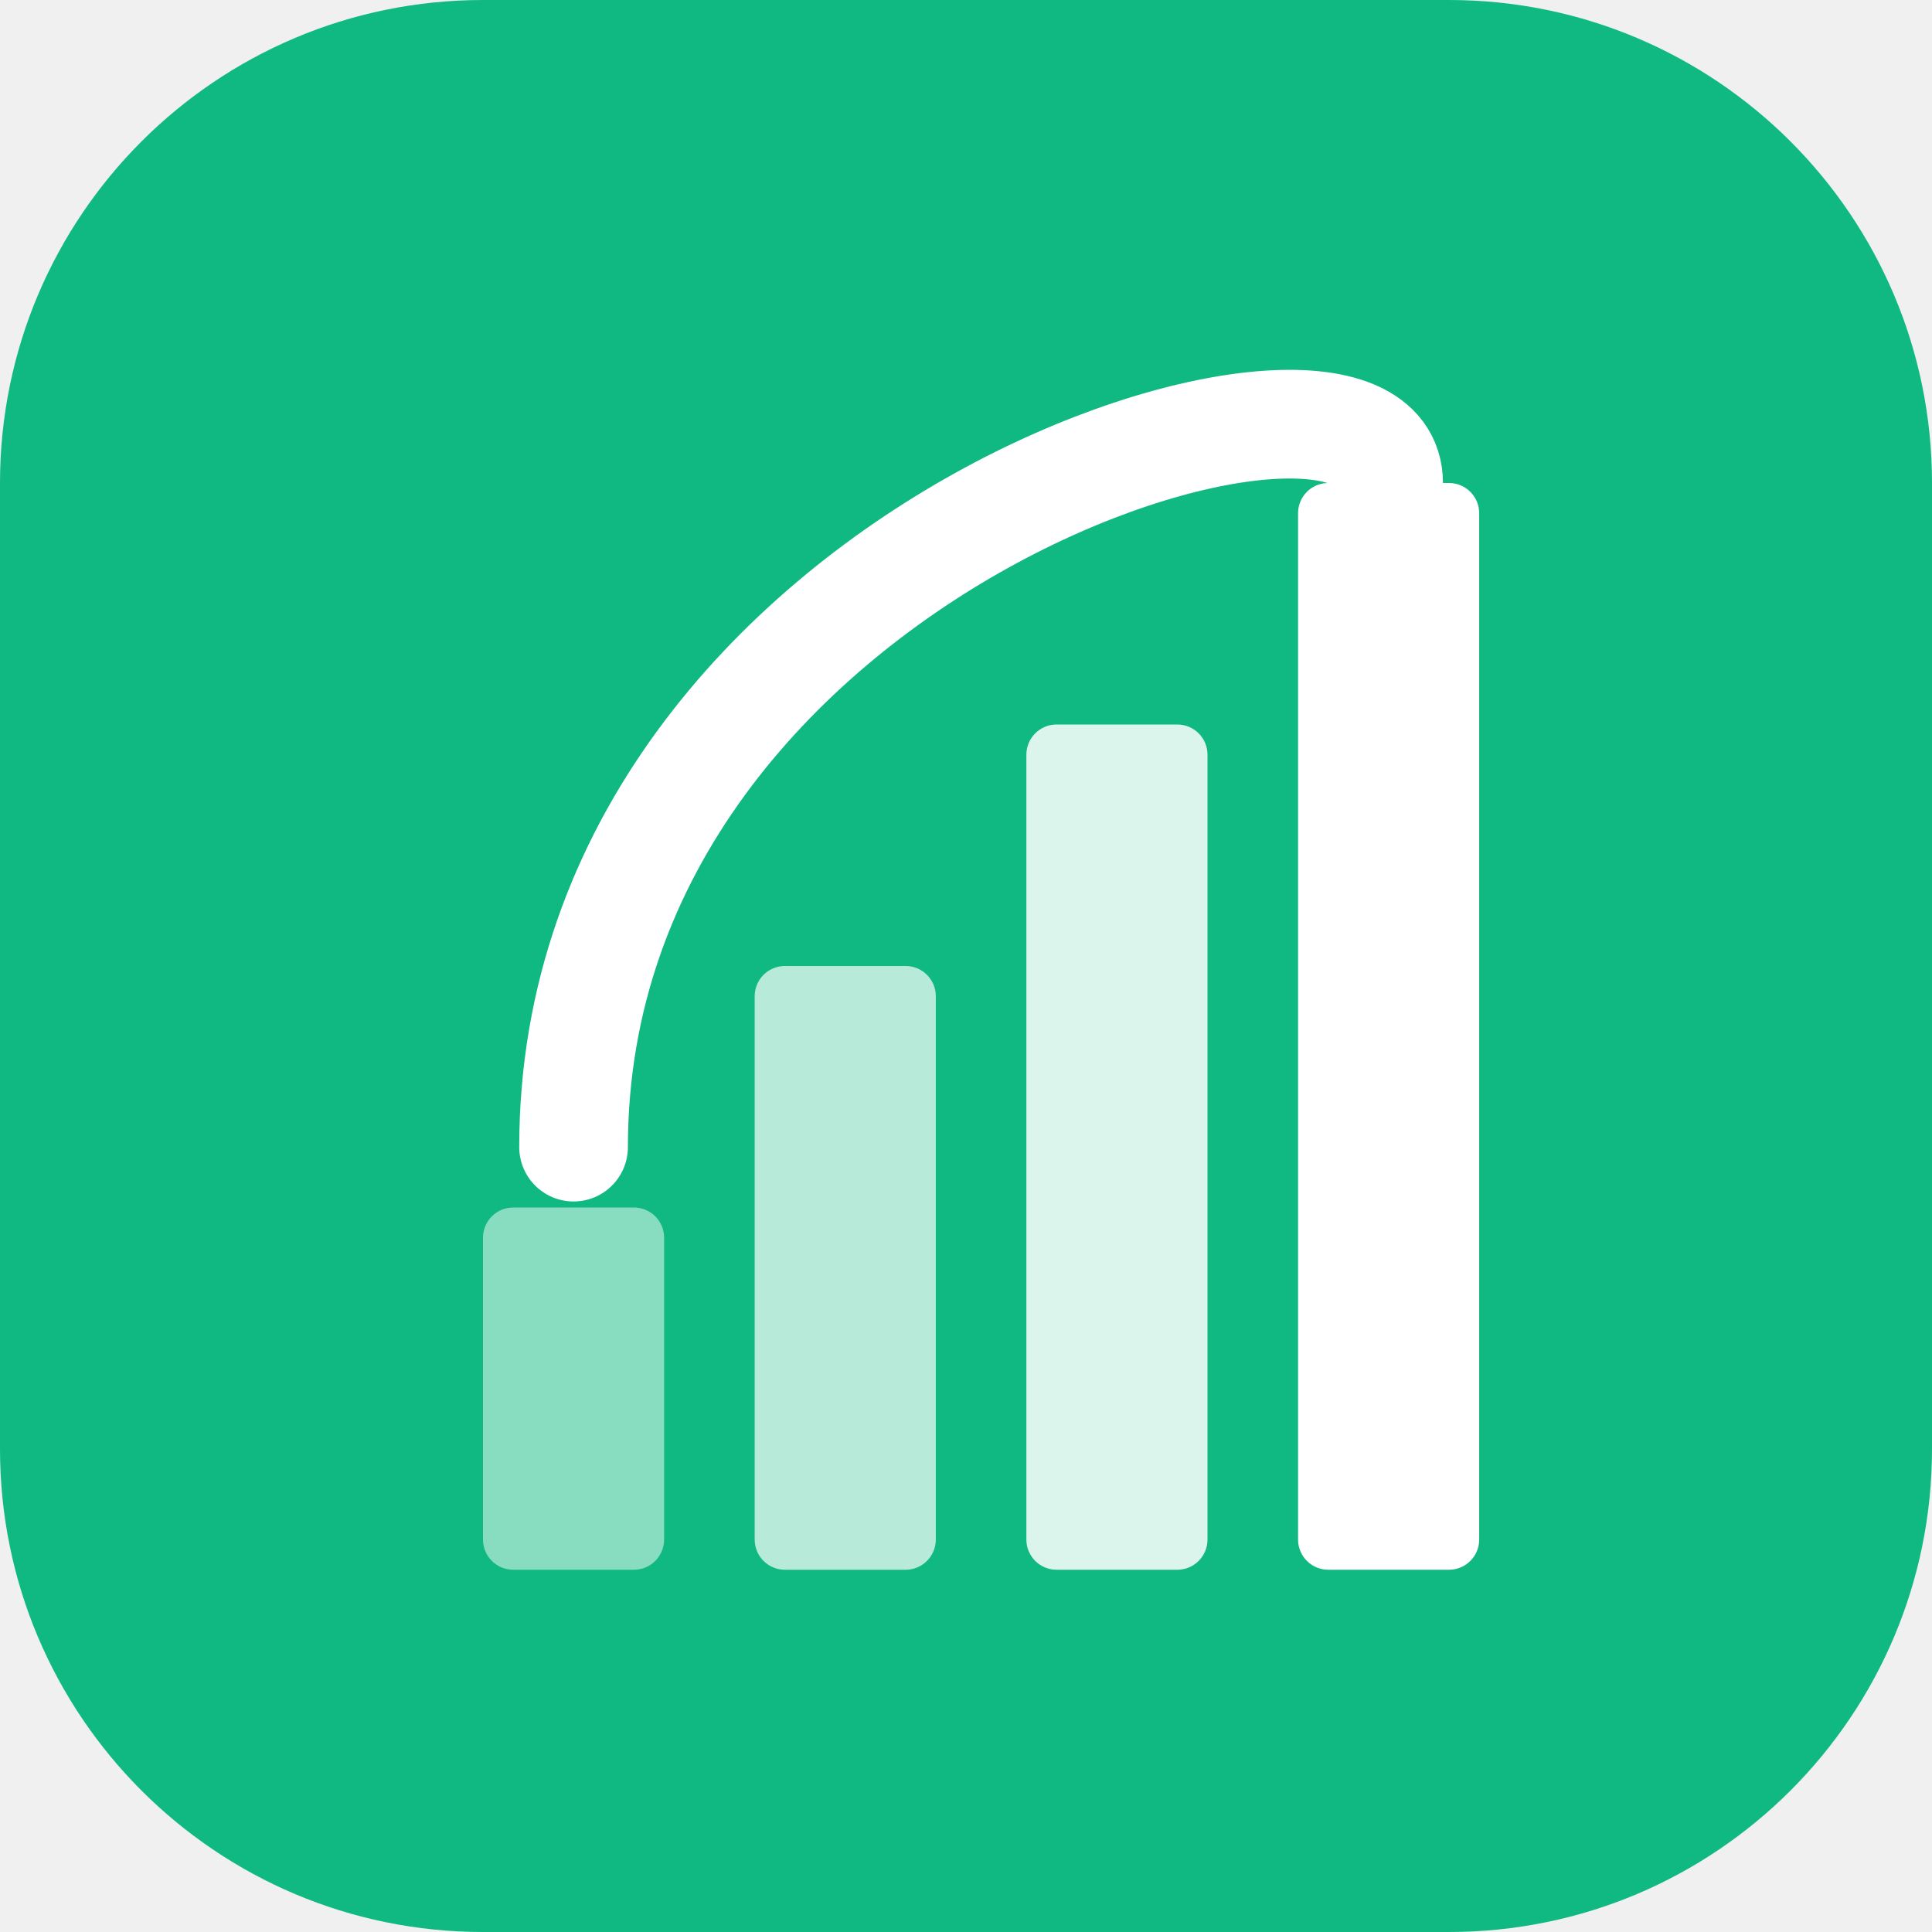
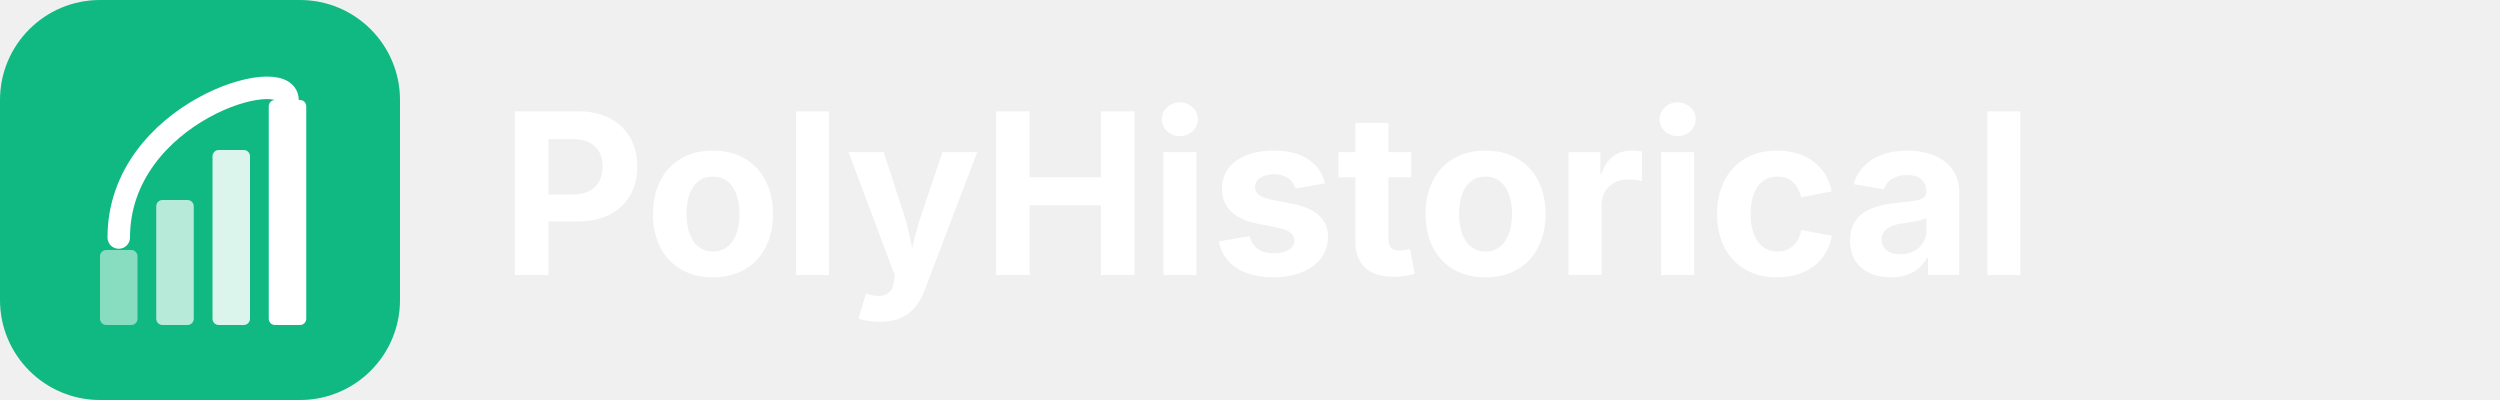
- <svg xmlns="http://www.w3.org/2000/svg" width="32" height="32" viewBox="0 0 32 32" fill="none">
+ <svg xmlns="http://www.w3.org/2000/svg" width="200" height="32" viewBox="0 0 200 32" fill="none">
  <rect width="32" height="32" rx="8" fill="#10B981" />
  <rect x="8" y="20" width="3" height="6" rx="0.5" fill="white" opacity="0.5" />
  <rect x="12.5" y="16" width="3" height="10" rx="0.5" fill="white" opacity="0.7" />
  <rect x="17" y="12" width="3" height="14" rx="0.5" fill="white" opacity="0.85" />
  <rect x="21.5" y="8" width="3" height="18" rx="0.5" fill="white" />
  <path d="M9.5 19 C9.5 9, 23 5, 23 8" stroke="white" stroke-width="1.8" stroke-linecap="round" fill="none" />
+   <text x="40" y="22" font-family="Inter, -apple-system, BlinkMacSystemFont, 'Segoe UI', Roboto, sans-serif" font-size="18" font-weight="700" fill="white">PolyHistorical</text>
</svg>
